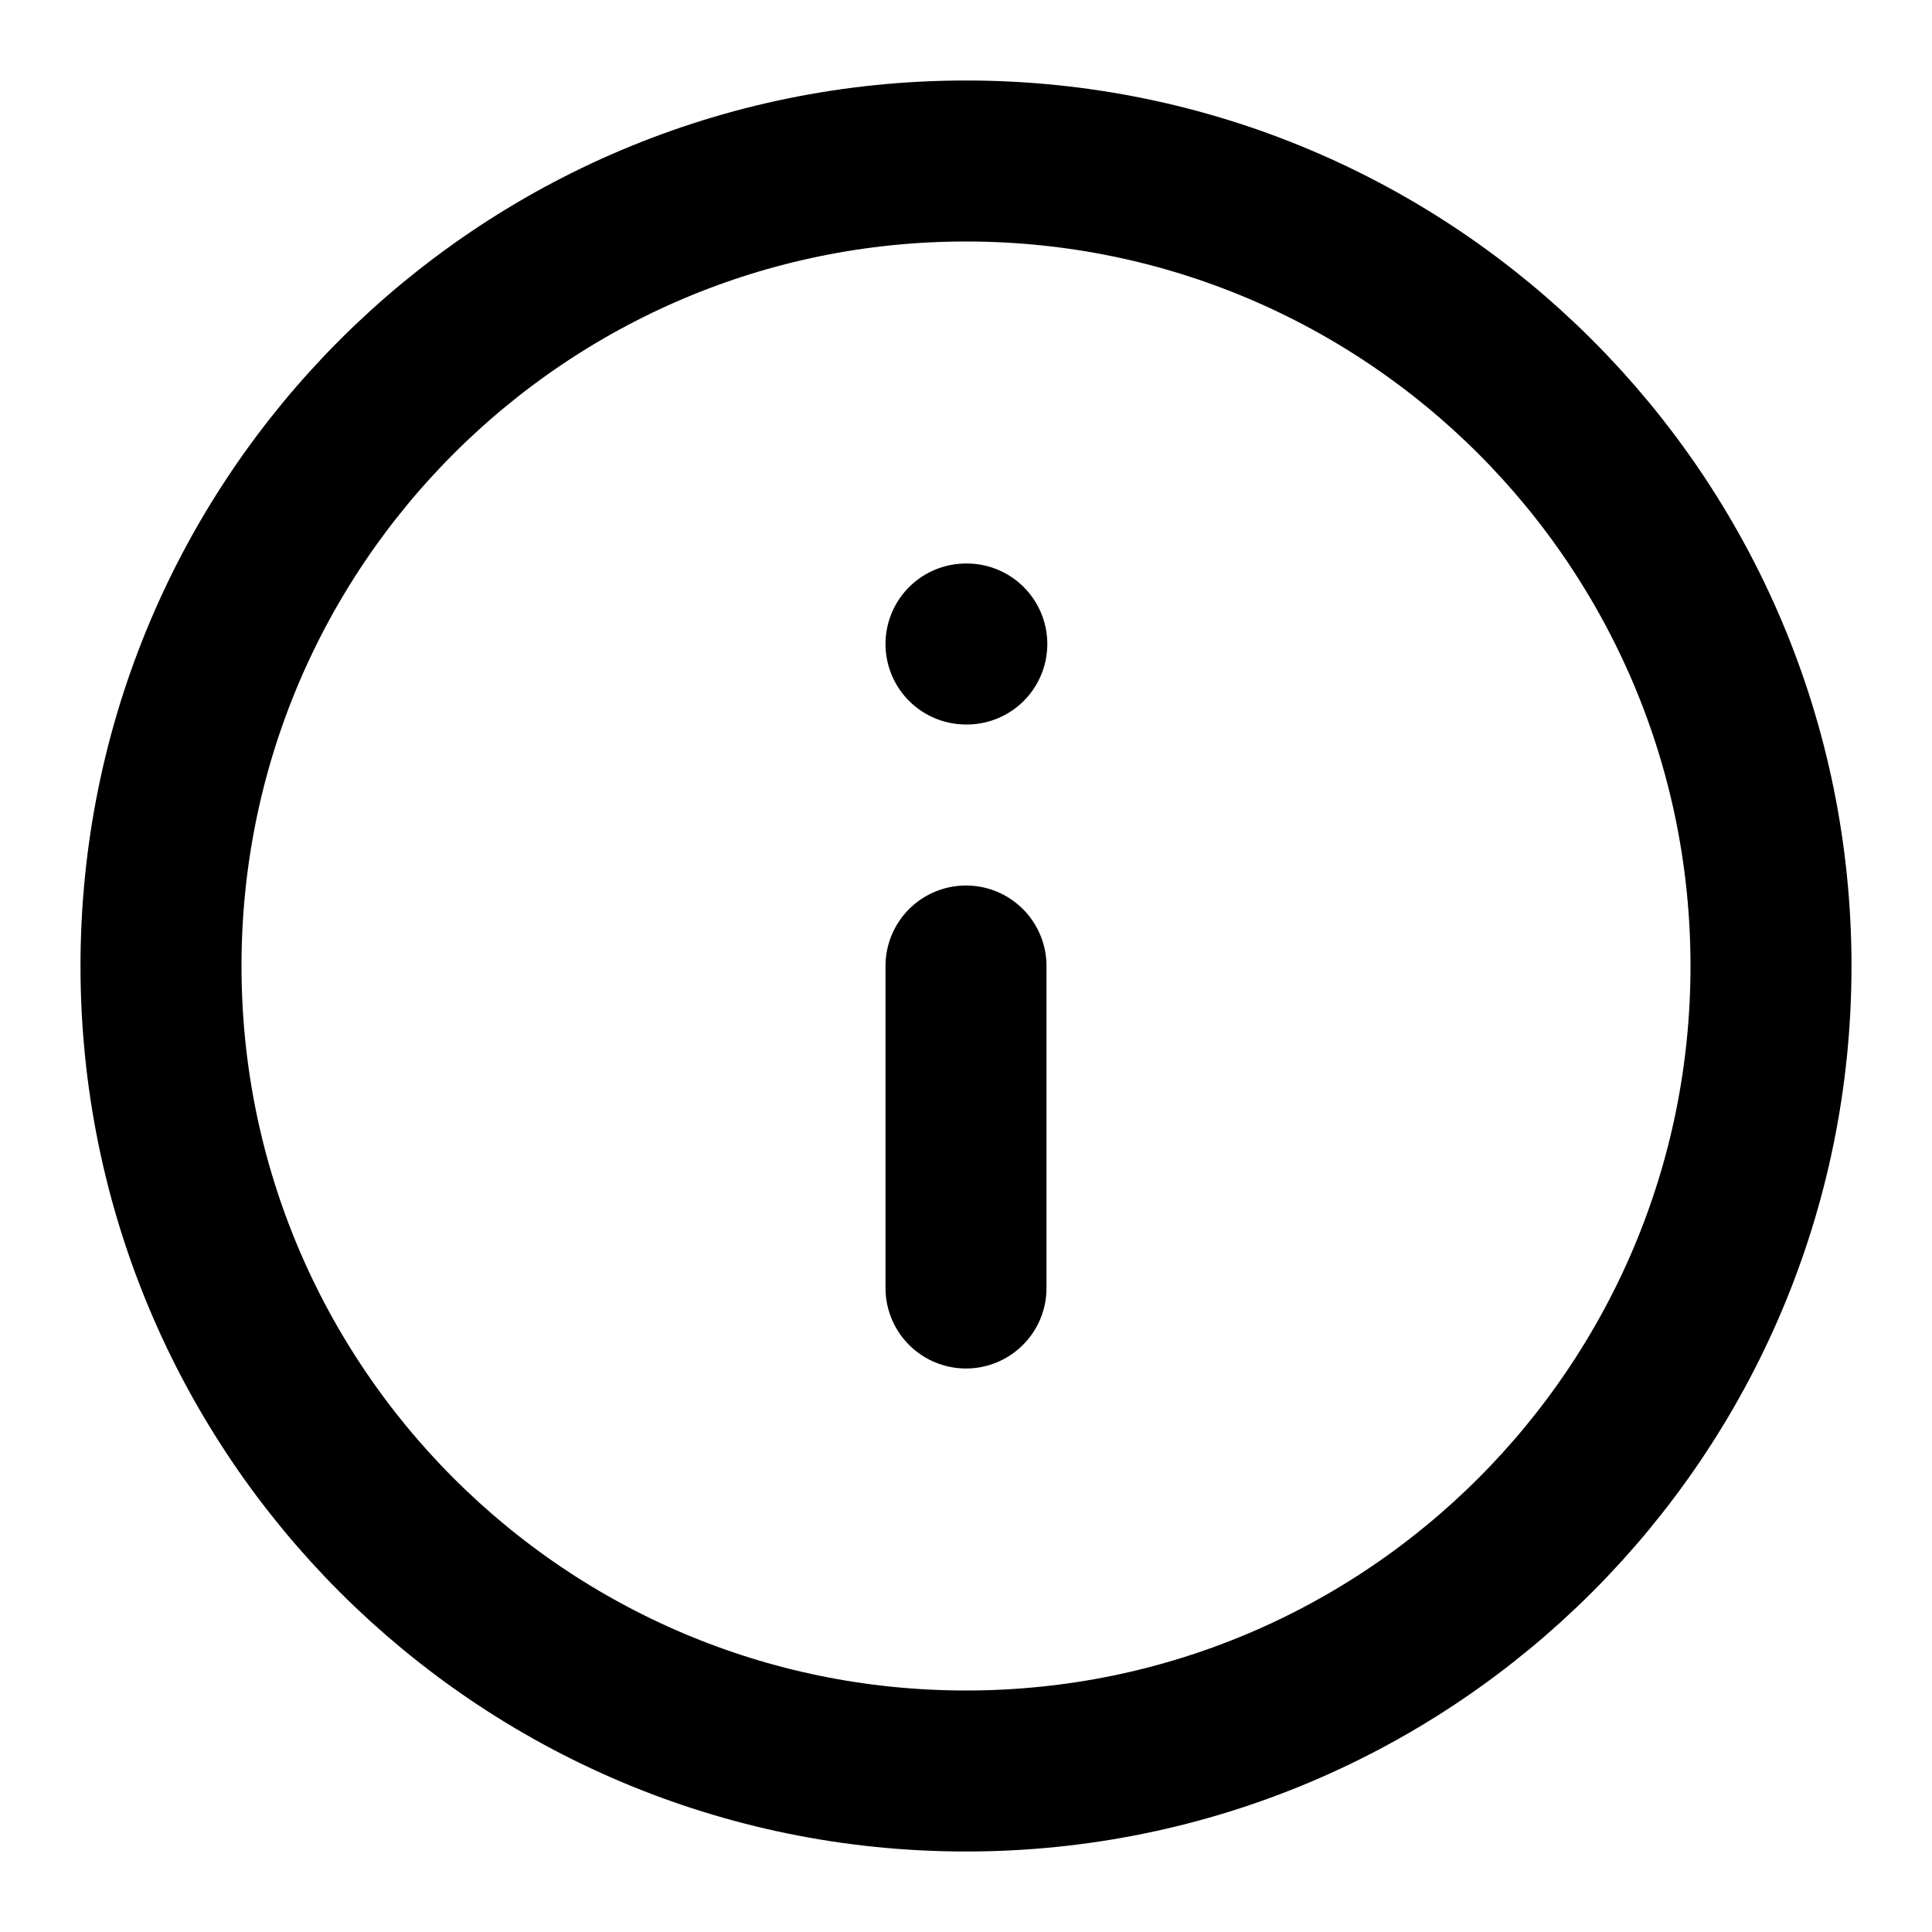
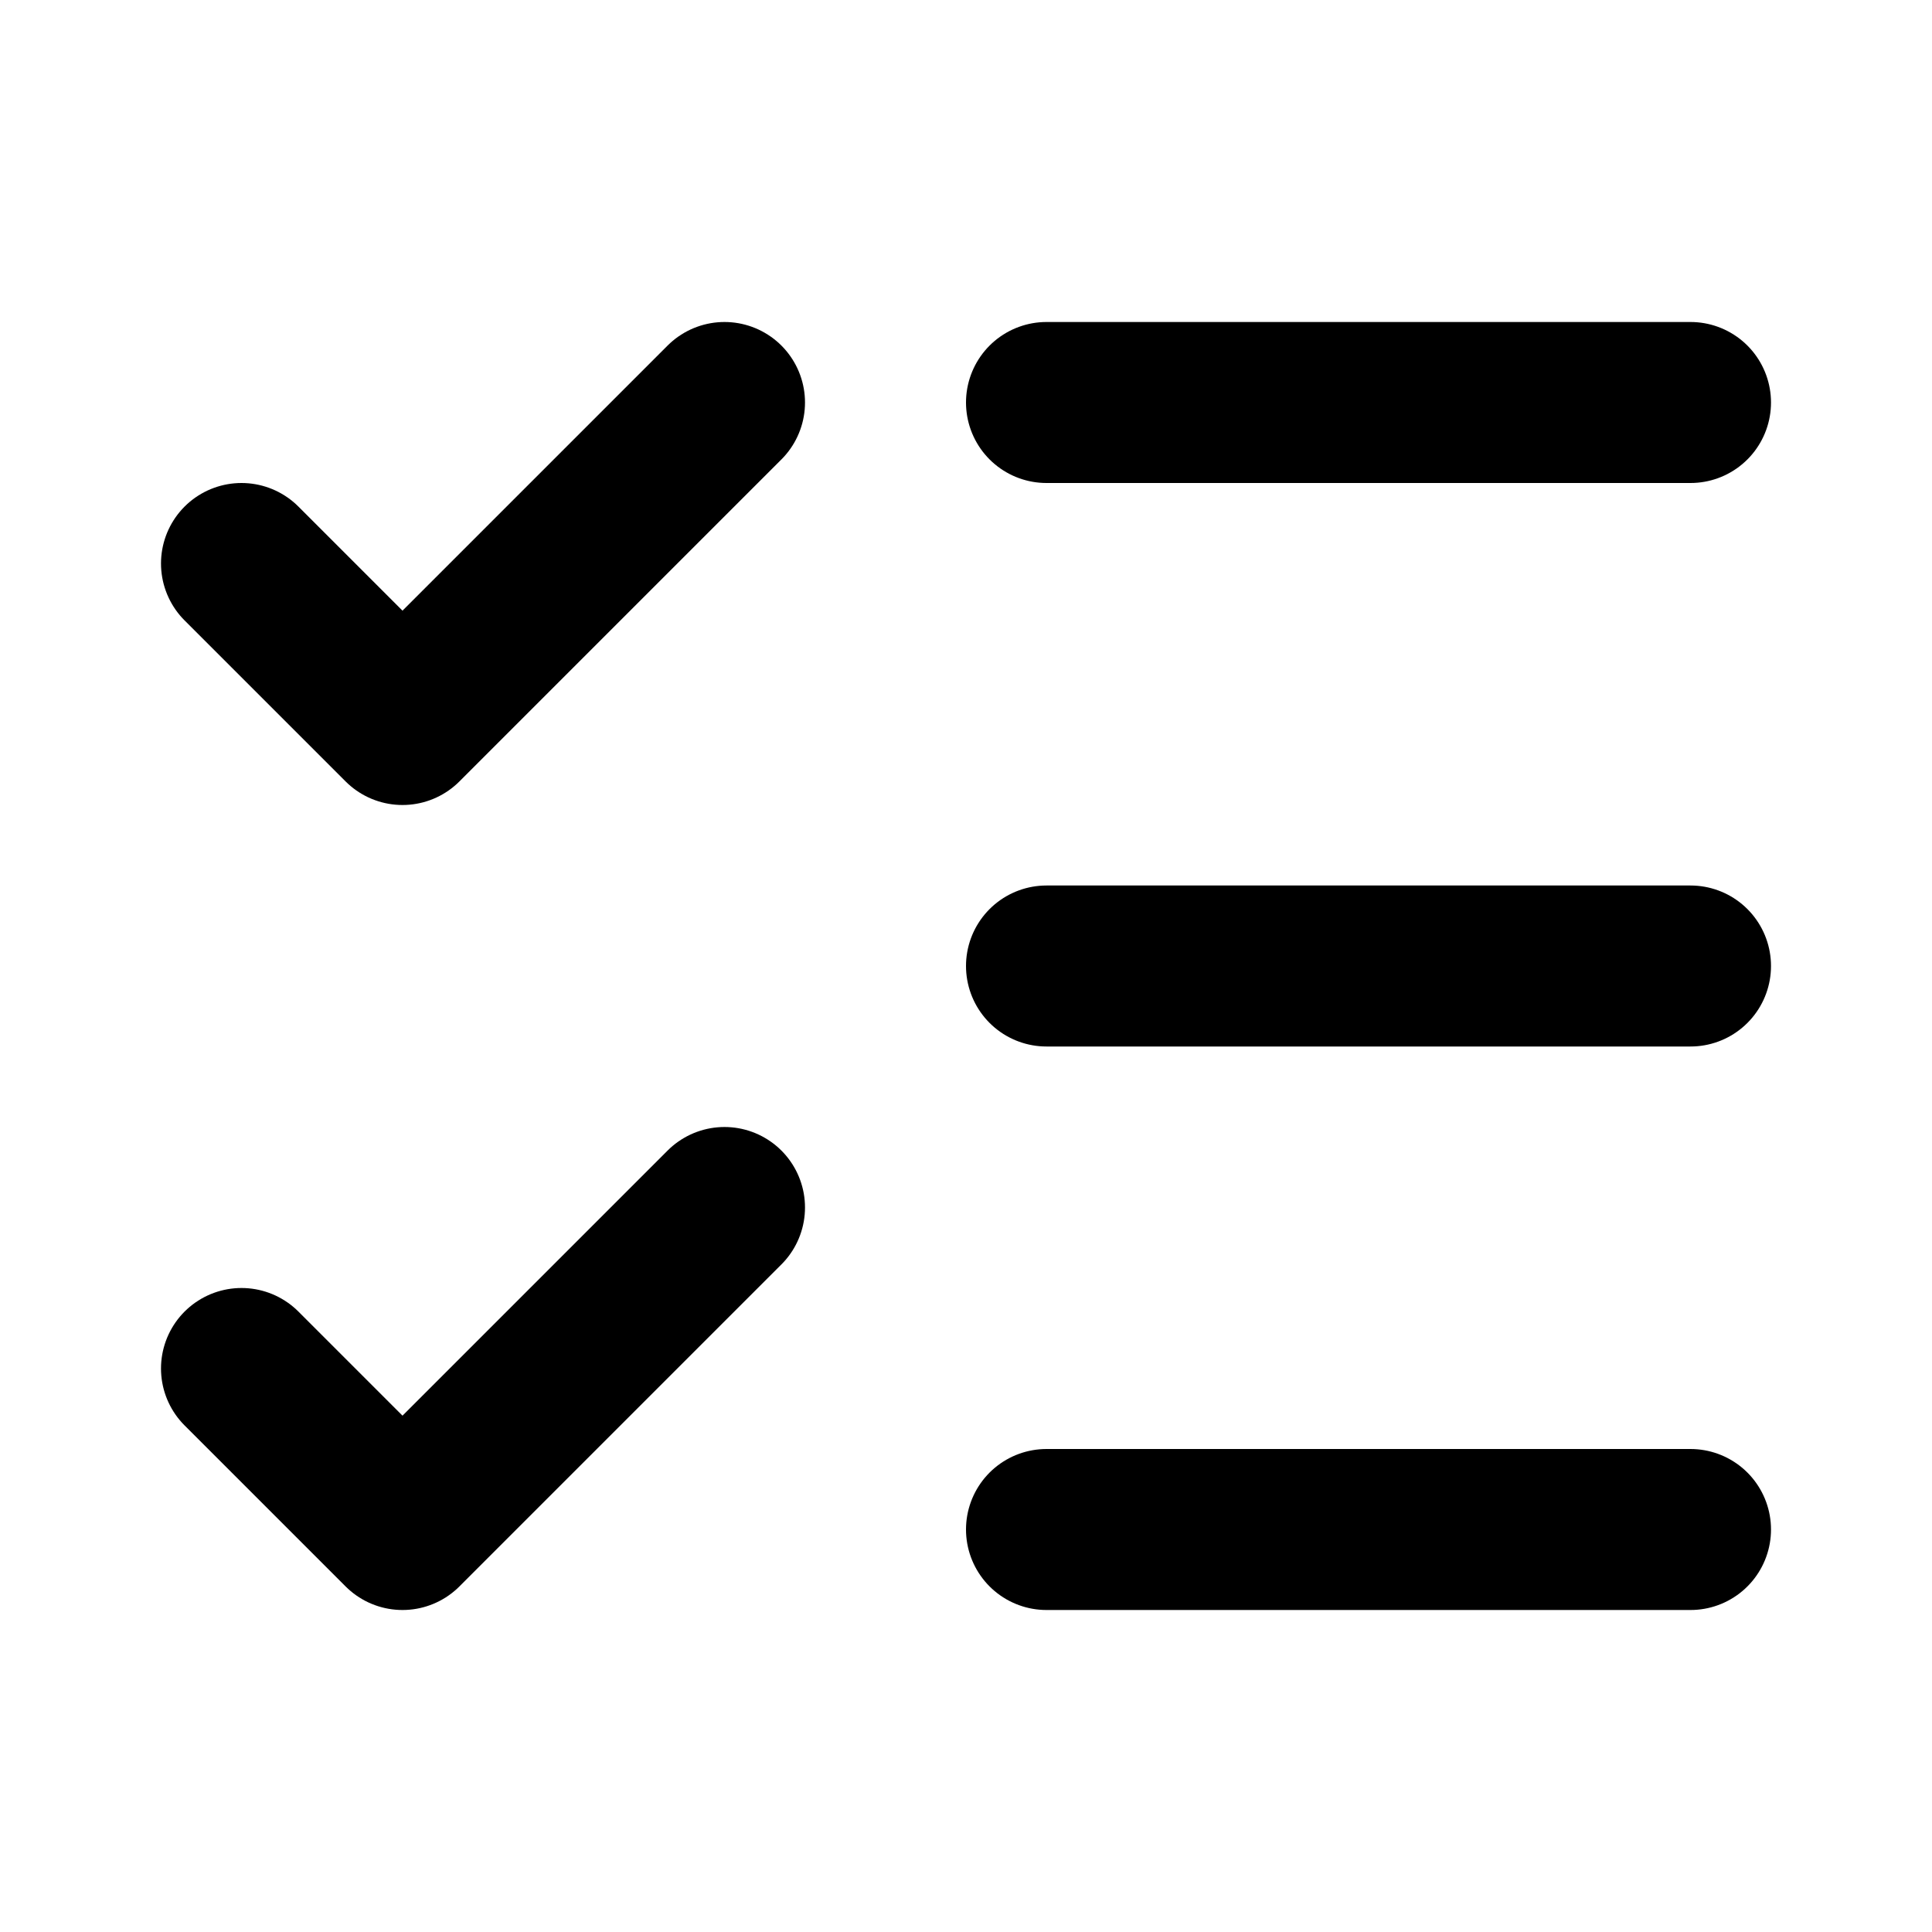
<svg xmlns="http://www.w3.org/2000/svg" width="24" height="24" viewBox="0 0 24 24" fill="none" stroke="currentColor" stroke-width="2" stroke-linecap="round" stroke-linejoin="round">
-   <circle cx="12" cy="12" r="10" />
-   <path d="M12 16v-4" />
-   <path d="M12 8h.01" />
+   <path d="M13 5h8" />
+   <path d="M13 12h8" />
+   <path d="M13 19h8" />
+   <path d="m3 17 2 2 4-4" />
+   <path d="m3 7 2 2 4-4" />
</svg>
